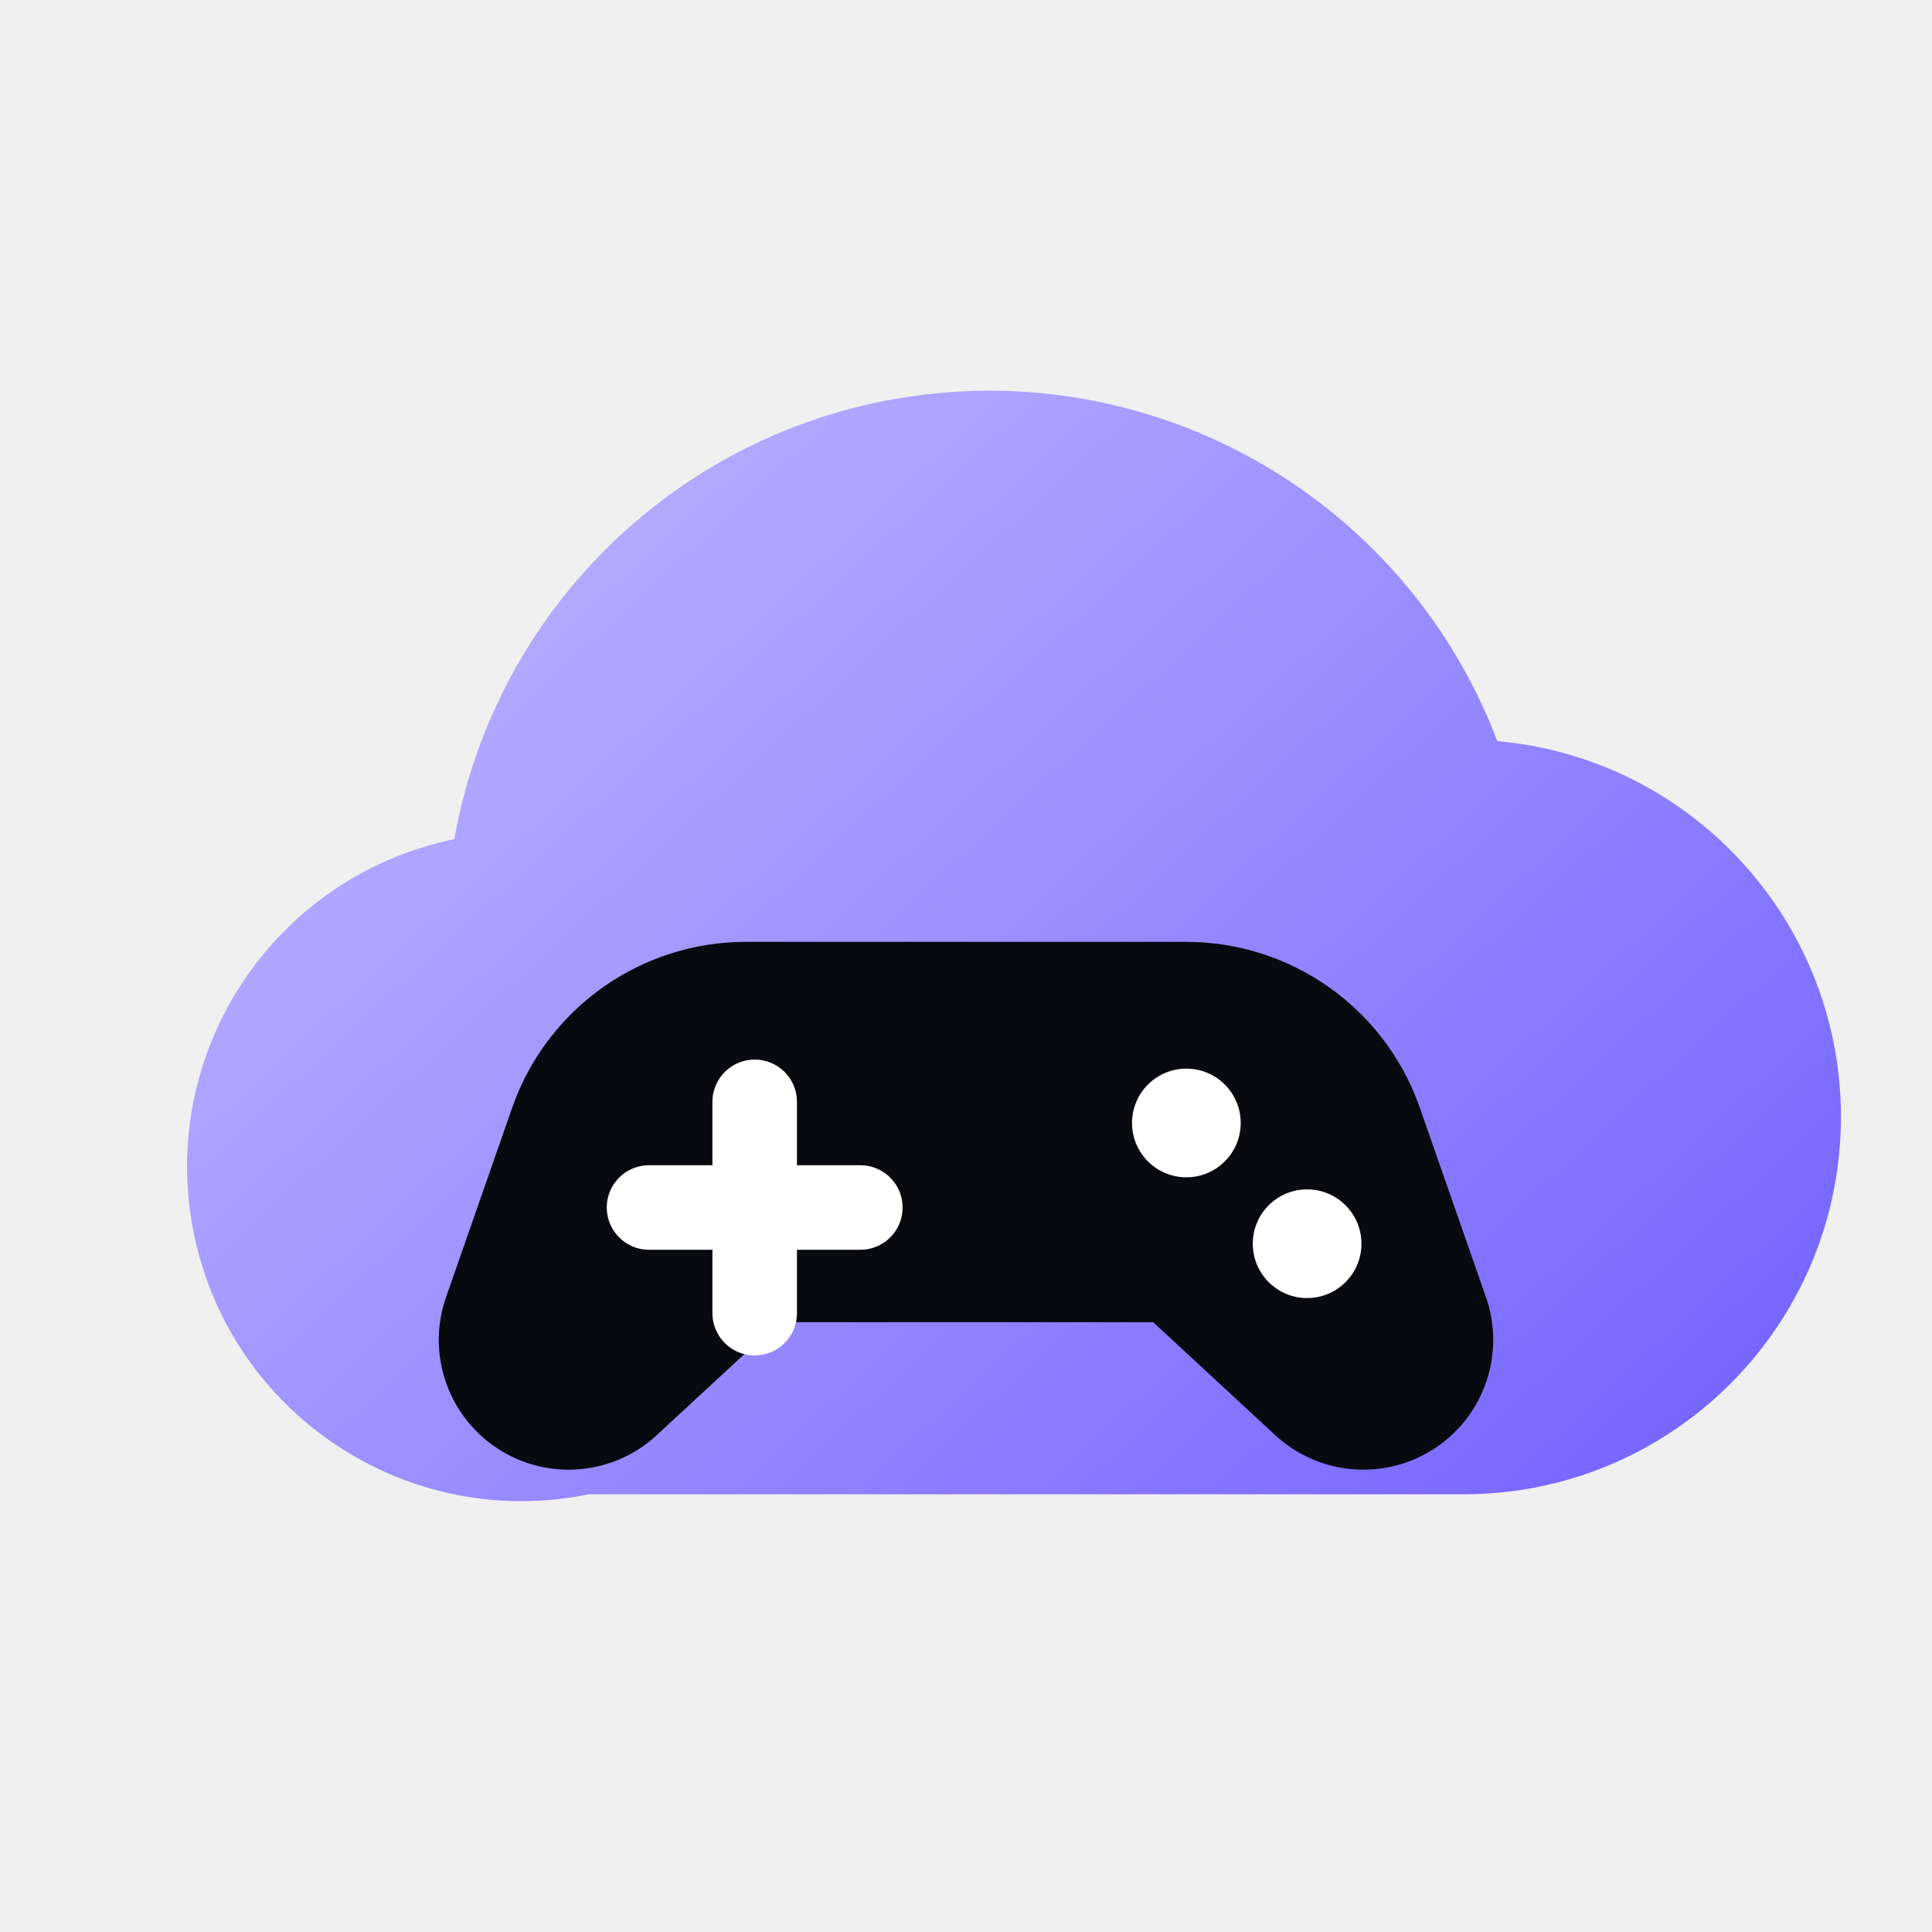
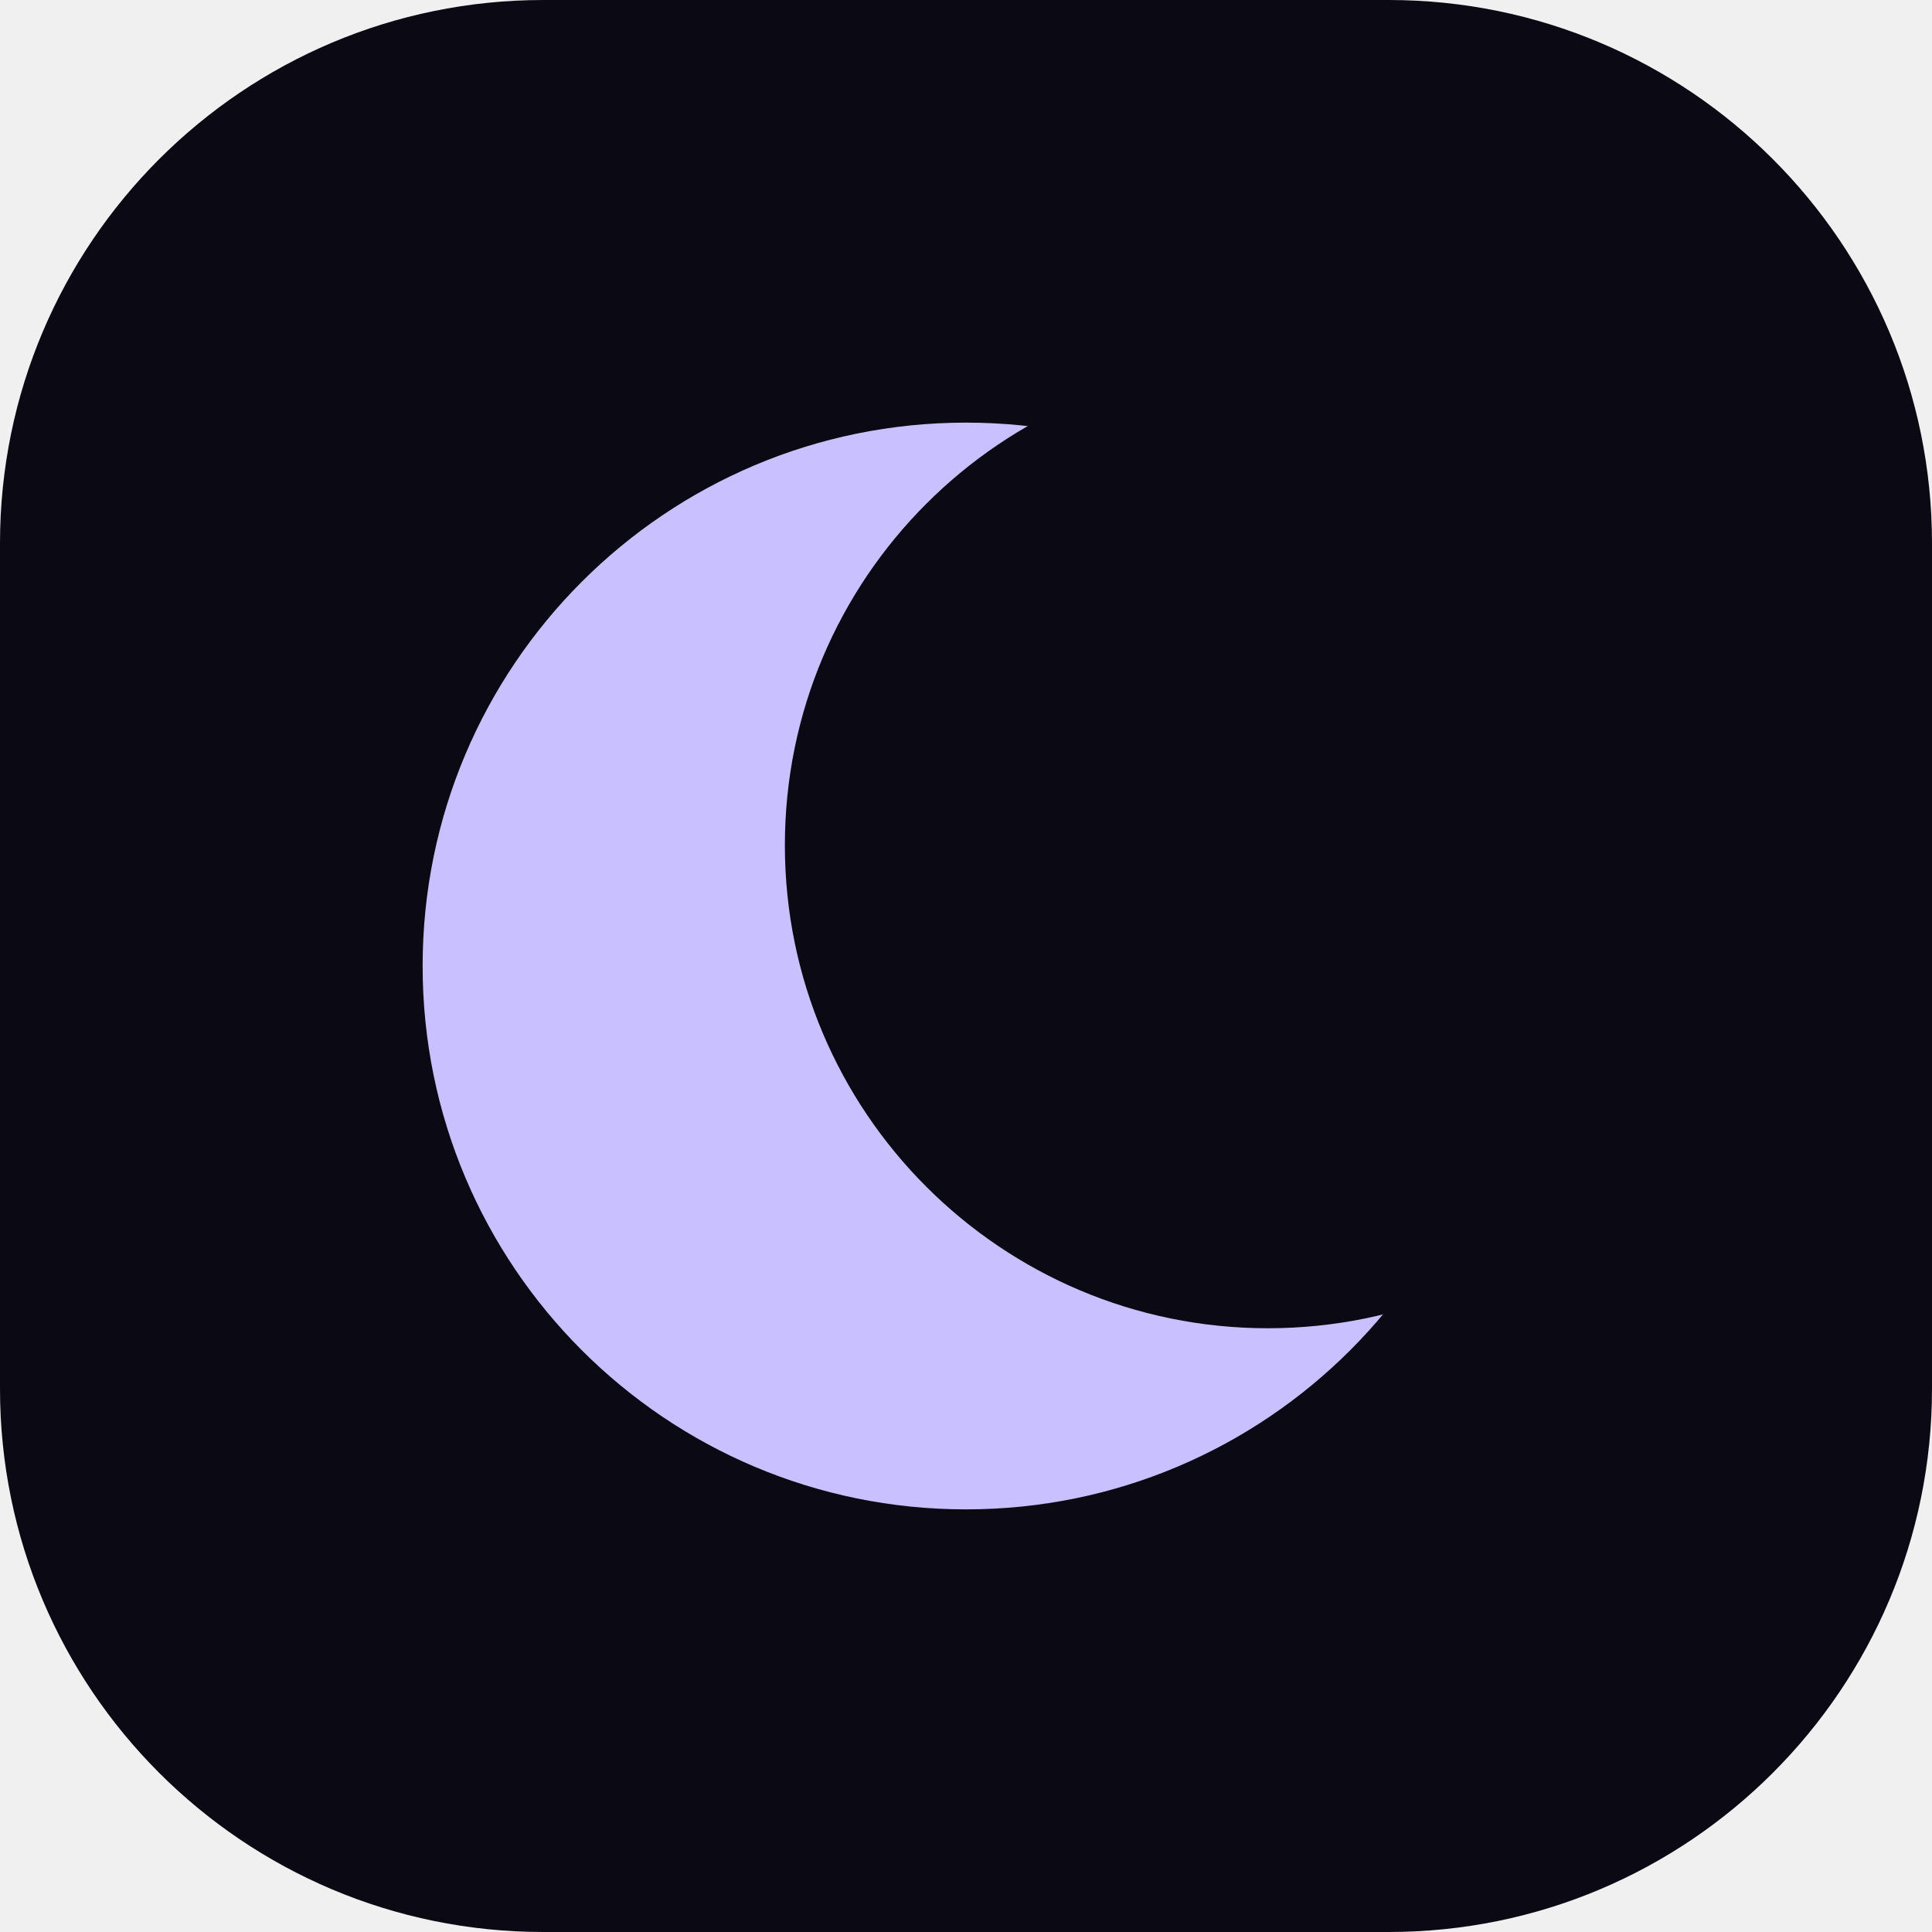
- <svg xmlns="http://www.w3.org/2000/svg" viewBox="0 0 64 64" role="img" aria-labelledby="title">
-   <defs>
-     <linearGradient id="g" x1="8" y1="8" x2="54" y2="58" gradientUnits="userSpaceOnUse">
-       <stop stop-color="#c8c0ff" />
-       <stop offset="1" stop-color="#6f5dff" />
-     </linearGradient>
-   </defs>
-   <path fill="url(#g)" d="M19.5 49.5h29a12.5 12.5 0 0 0 1.1-24.95A18 18 0 0 0 15.05 27.8 10.9 10.9 0 0 0 19.5 49.5Z" />
-   <path fill="#090a10" d="M24.7 31.2h14.6a8.2 8.2 0 0 1 7.7 5.4l2.2 6.3a4.3 4.3 0 0 1-7 4.6l-4-3.7H25.8l-4 3.7a4.3 4.3 0 0 1-7-4.6l2.2-6.3a8.2 8.2 0 0 1 7.7-5.4Z" />
-   <path stroke="#fff" stroke-width="2.8" stroke-linecap="round" d="M25 36.5v7m-3.5-3.5h7" />
-   <circle cx="39.3" cy="37.2" r="1.8" fill="#fff" />
-   <circle cx="43.3" cy="41.2" r="1.8" fill="#fff" />
+ <svg xmlns="http://www.w3.org/2000/svg" viewBox="0 0 32 32" role="img" aria-labelledby="title">
+   <rect width="32" height="32" rx="9" fill="#0b0a14" />
+   <circle cx="16" cy="16" r="9" fill="#c9c1ff" />
+   <circle cx="21" cy="14" r="8" fill="#0b0a14" />
</svg>
